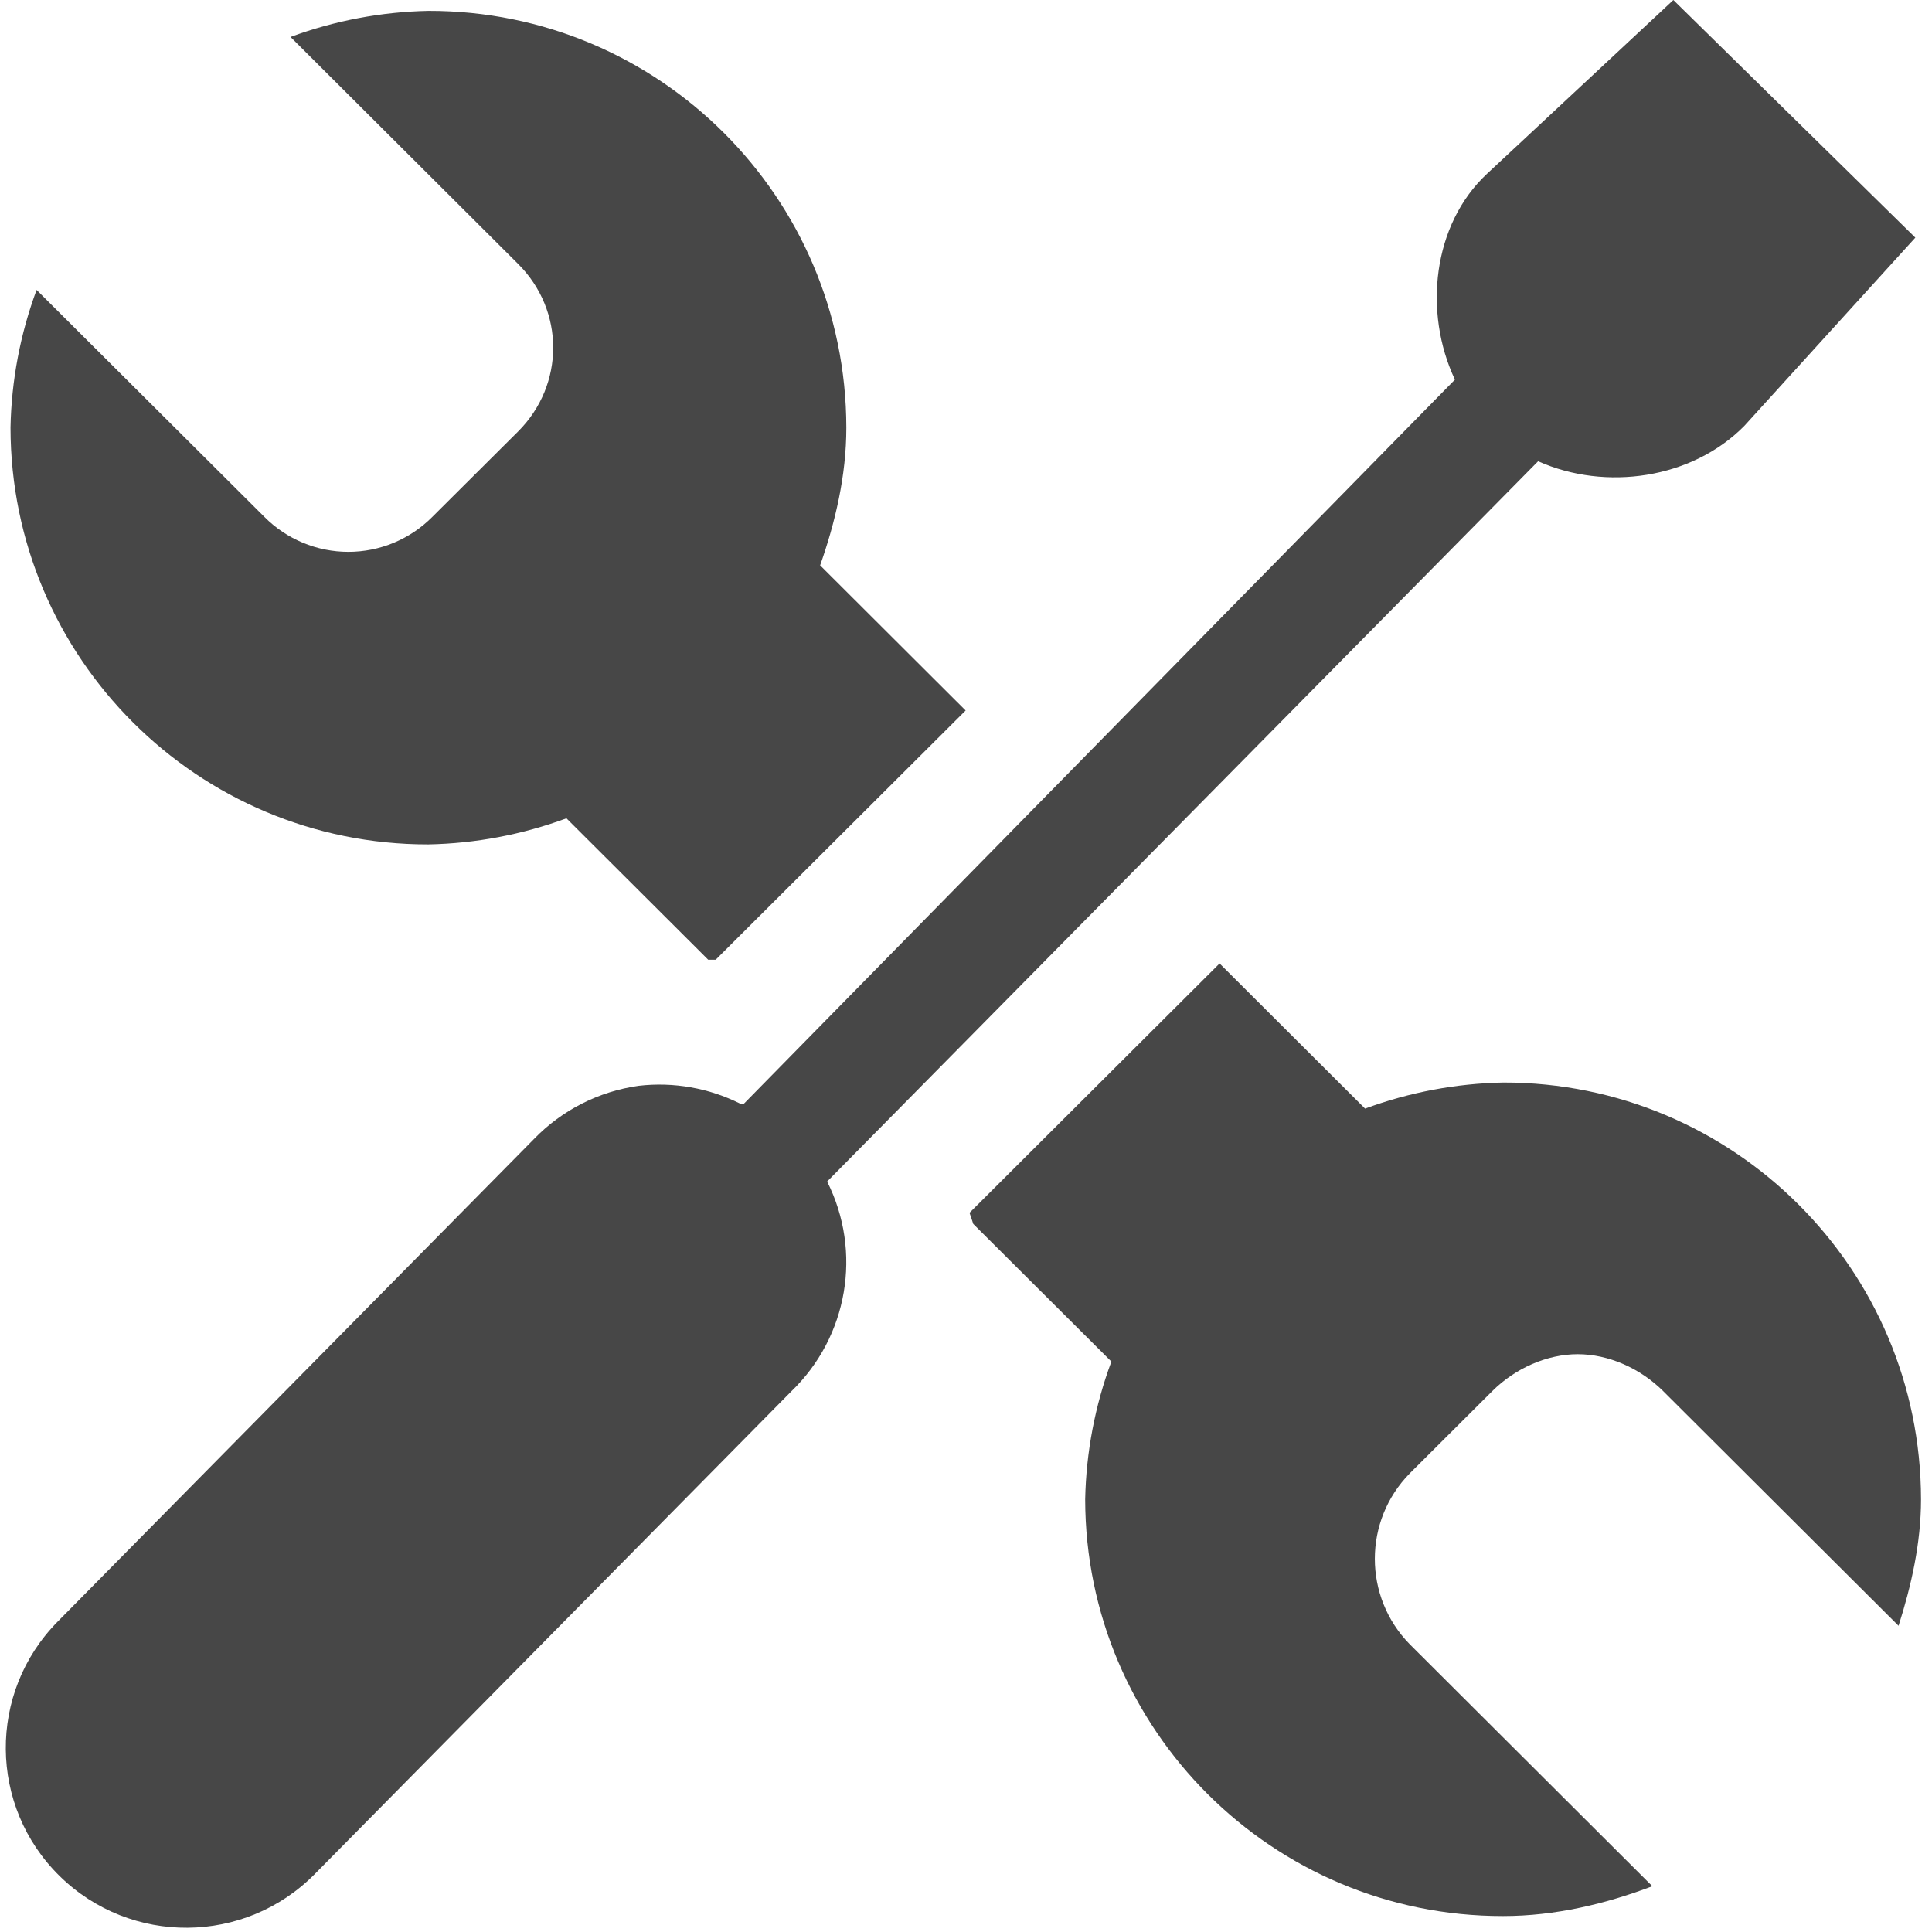
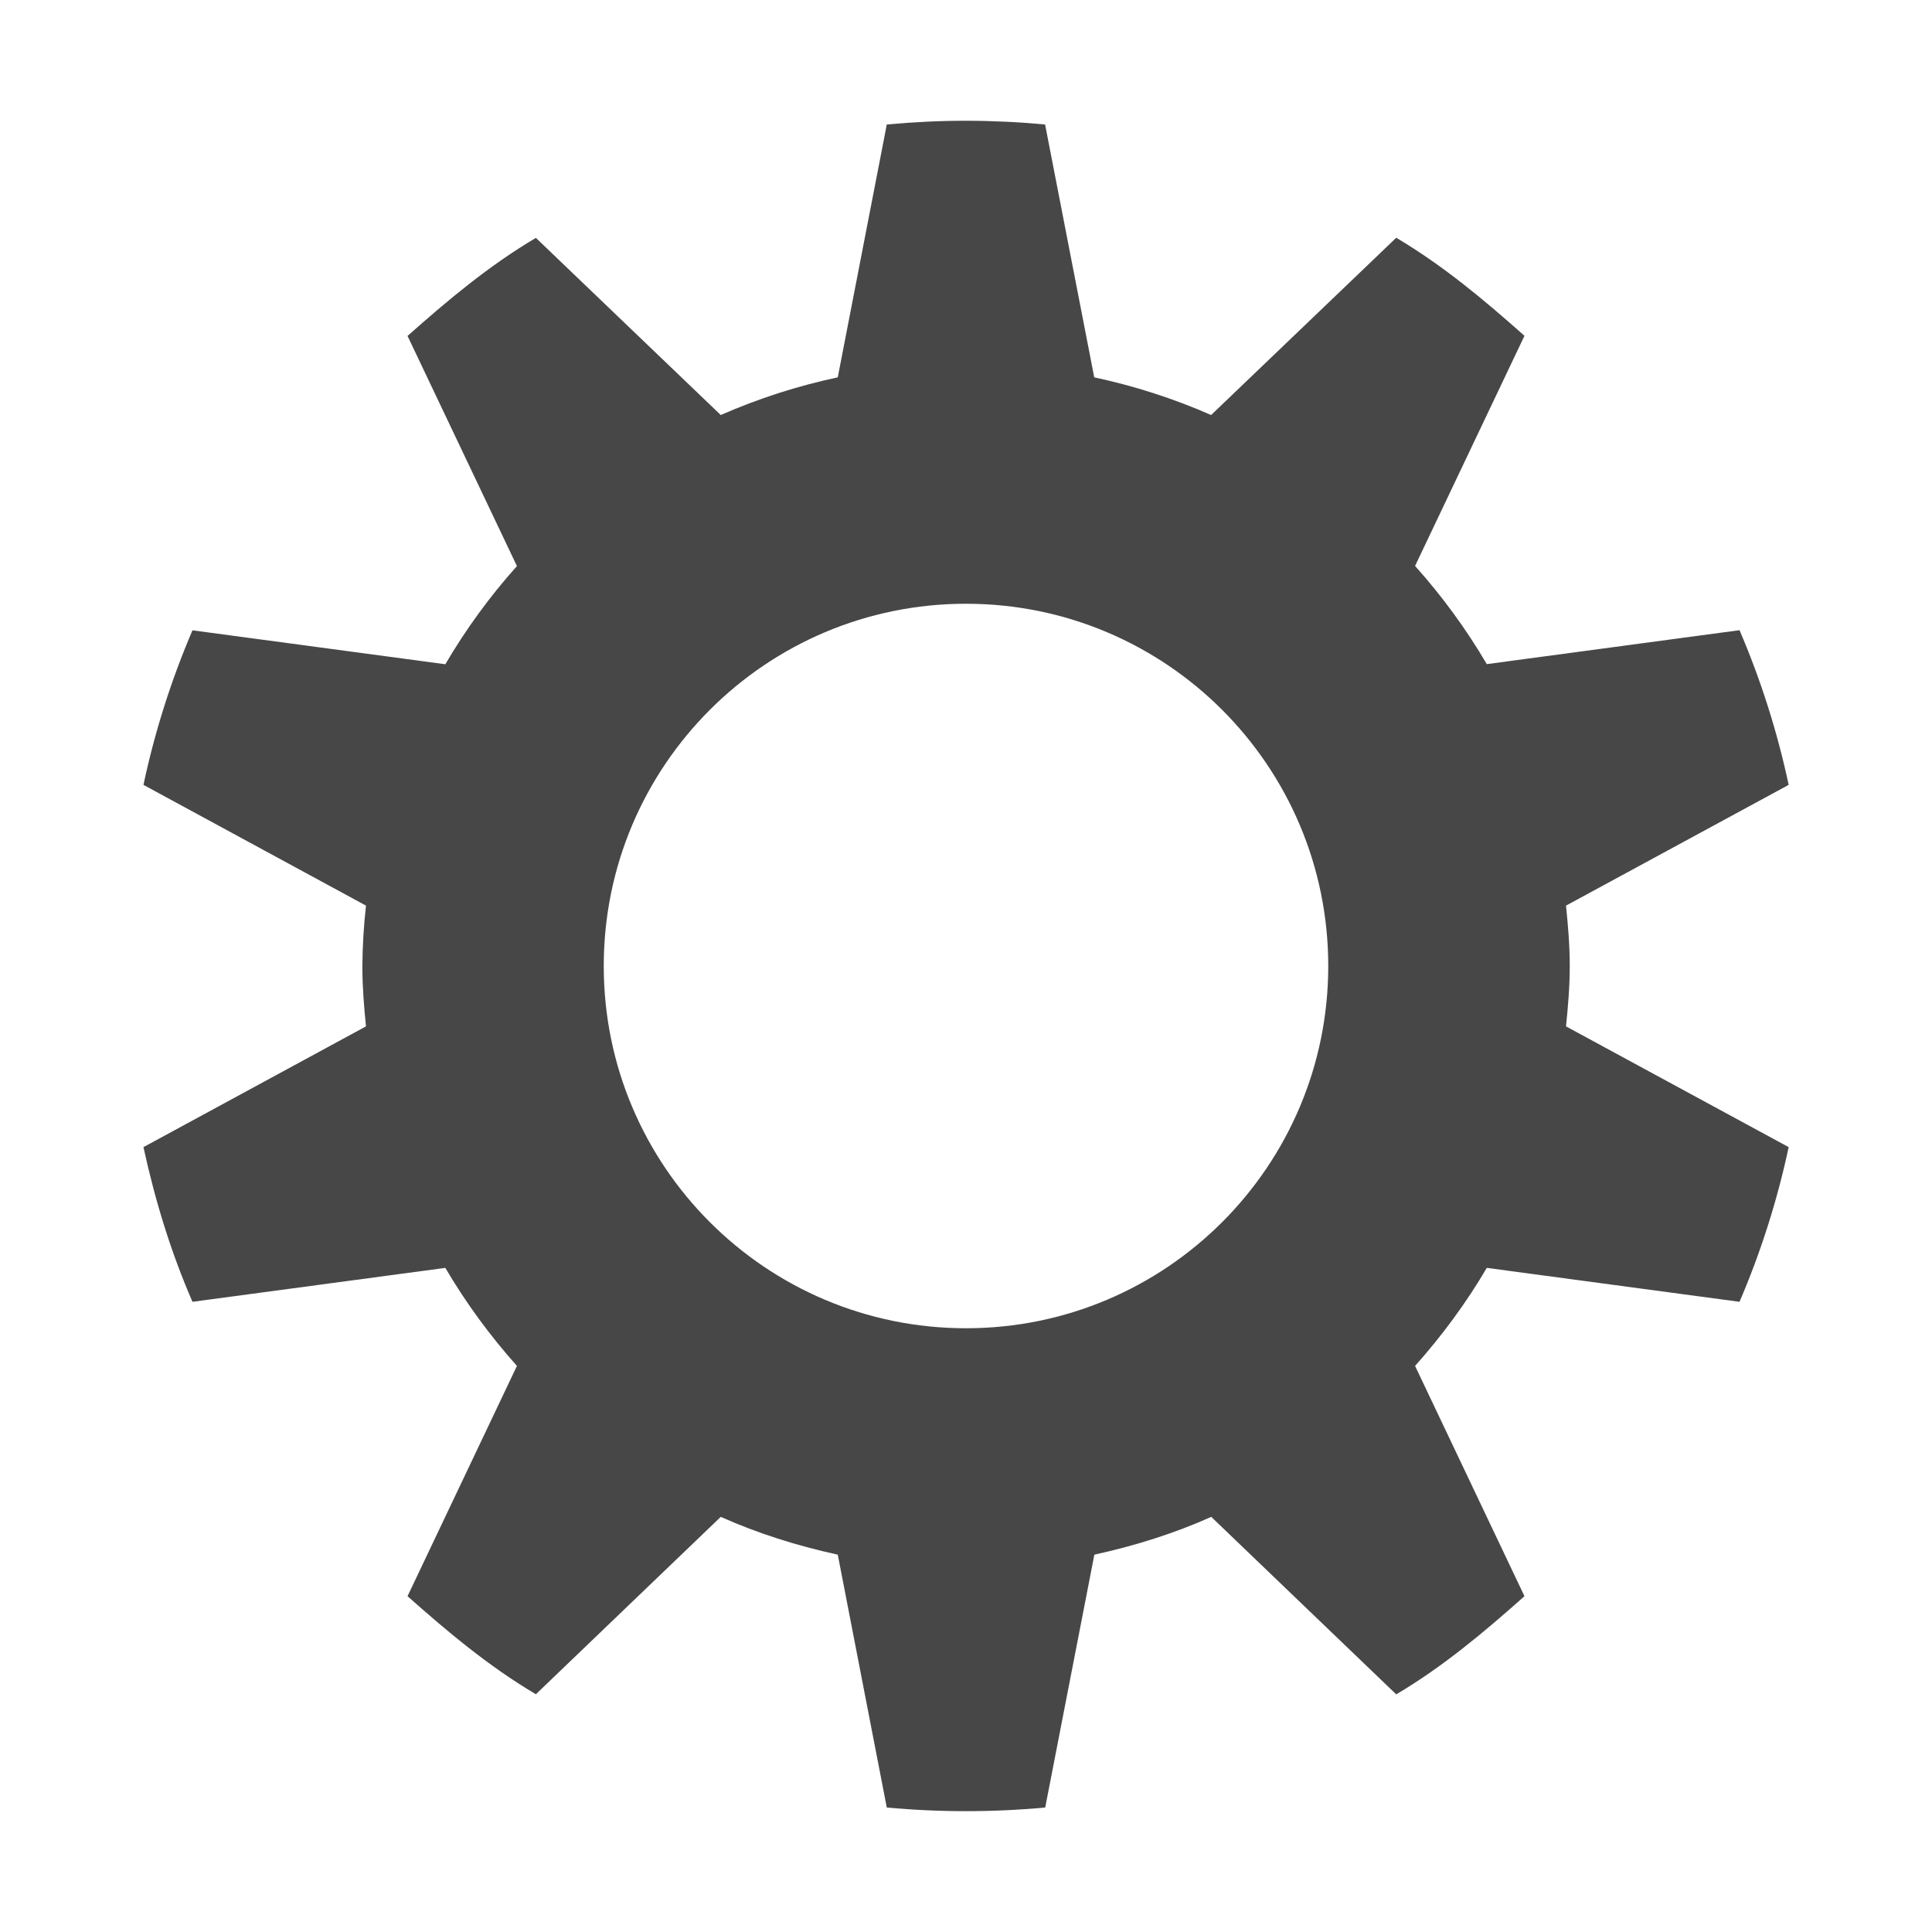
<svg xmlns="http://www.w3.org/2000/svg" width="16" height="16">
-   <g color="#000" font-weight="400" font-family="Sans" fill="#474747">
-     <path d="M3.549.09a3.5 3.5 0 0 0-1.143.216l1.885 1.88c.387.386.387 1 0 1.387l-.711.708a.98.98 0 0 1-1.39 0L.303 2.401a3.473 3.473 0 0 0-.216 1.14 3.456 3.456 0 0 0 3.46 3.452 3.5 3.5 0 0 0 1.144-.216l1.174 1.171a2.472 2.465 0 0 1 .062 0l2.07-2.064-1.205-1.202c.125-.356.217-.742.217-1.14A3.456 3.456 0 0 0 3.549.09zm6.55 7.89l-2.07 2.064a2.472 2.465 0 0 1 .031.092l1.144 1.14a3.474 3.474 0 0 0-.217 1.14 3.456 3.456 0 0 0 3.461 3.452c.434 0 .854-.102 1.236-.247l-2.008-2.003a1.01 1.01 0 0 1 0-1.417l.68-.678c.193-.193.457-.308.71-.308.253 0 .517.115.71.308l1.947 1.941c.105-.33.186-.683.186-1.047a3.456 3.456 0 0 0-3.46-3.452 3.5 3.5 0 0 0-1.144.216L10.1 7.979z" style="line-height:normal;-inkscape-font-specification:Sans;text-indent:0;text-align:start;text-decoration-line:none;text-transform:none;marker:none" overflow="visible" />
-     <path d="M13.858 0l-1.542 1.438c-.452.42-.53 1.148-.267 1.706L6.161 9.14a1.492 1.488 0 0 0-.031 0 1.492 1.488 0 0 0-.84-.148 1.492 1.488 0 0 0-.867.44L.477 13.43a1.494 1.49 0 1 0 2.13 2.09l3.946-3.997a1.492 1.488 0 0 0 .297-1.738l5.888-5.965c.558.249 1.273.147 1.707-.292l1.417-1.56L13.858 0z" style="line-height:normal;-inkscape-font-specification:Sans;text-indent:0;text-align:start;text-decoration-line:none;text-transform:none;marker:none" overflow="visible" />
-   </g>
+   <path d="M8 1c-.22 0-.44.011-.656.031l-.406 2.094a5.012 5.012 0 0 0-.969.312L4.438 1.97c-.389.23-.727.514-1.063.812l.906 1.906a5.057 5.057 0 0 0-.593.813l-2.094-.281A6.91 6.91 0 0 0 1.188 6.5l1.843 1a4.826 4.826 0 0 0-.03.5c0 .173.013.332.03.5l-1.843 1c.097.445.228.872.406 1.281l2.094-.281c.17.29.371.563.593.812l-.906 1.907c.336.298.674.582 1.063.812l1.531-1.469c.306.137.634.24.969.313l.406 2.094a7.118 7.118 0 0 0 1.312 0l.407-2.094c.334-.073.663-.176.968-.313l1.532 1.47c.388-.23.727-.515 1.062-.813l-.906-1.907c.222-.249.424-.522.594-.812l2.093.281a6.91 6.91 0 0 0 .407-1.281l-1.844-1c.017-.168.031-.327.031-.5s-.014-.332-.031-.5l1.844-1a6.908 6.908 0 0 0-.407-1.281l-2.093.281a5.057 5.057 0 0 0-.594-.813l.906-1.906c-.335-.298-.674-.582-1.062-.812L10.03 3.437a5.015 5.015 0 0 0-.968-.312l-.407-2.094A7.118 7.118 0 0 0 8 1zm0 4a3 3 0 1 1 0 6 3 3 0 0 1 0-6z" style="marker:none" color="#000" overflow="visible" fill="#474747" />
</svg>
